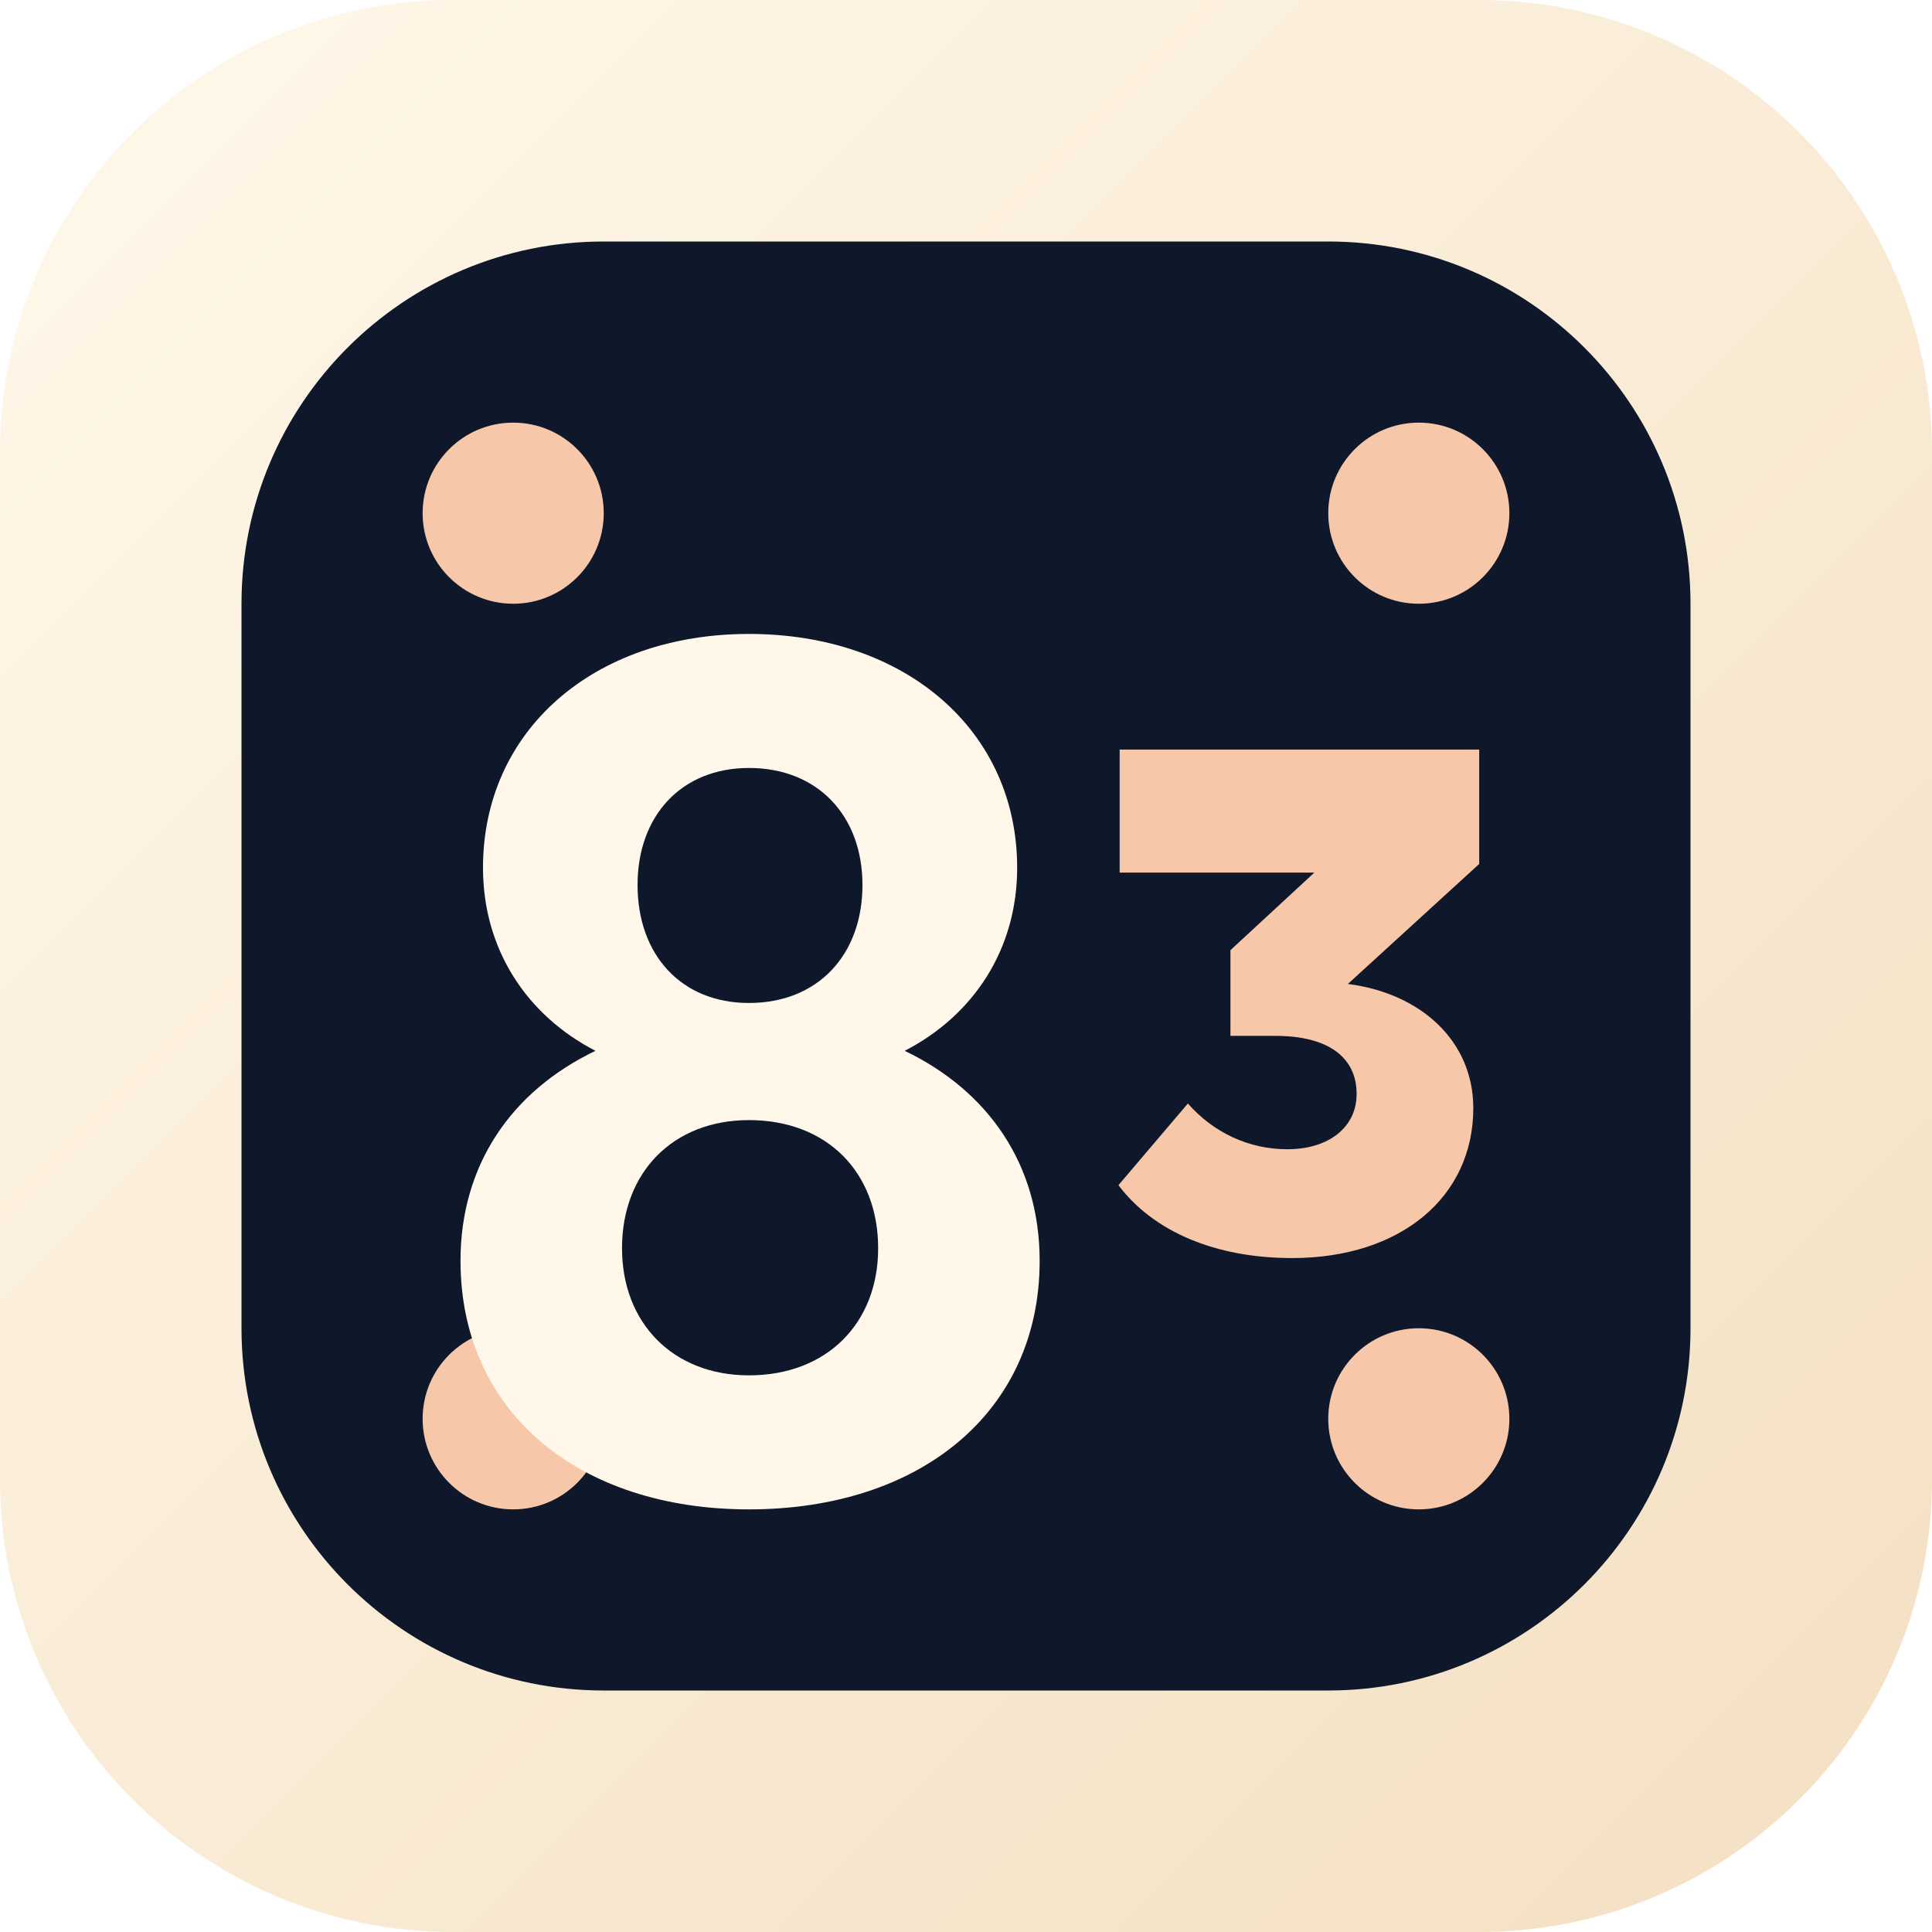
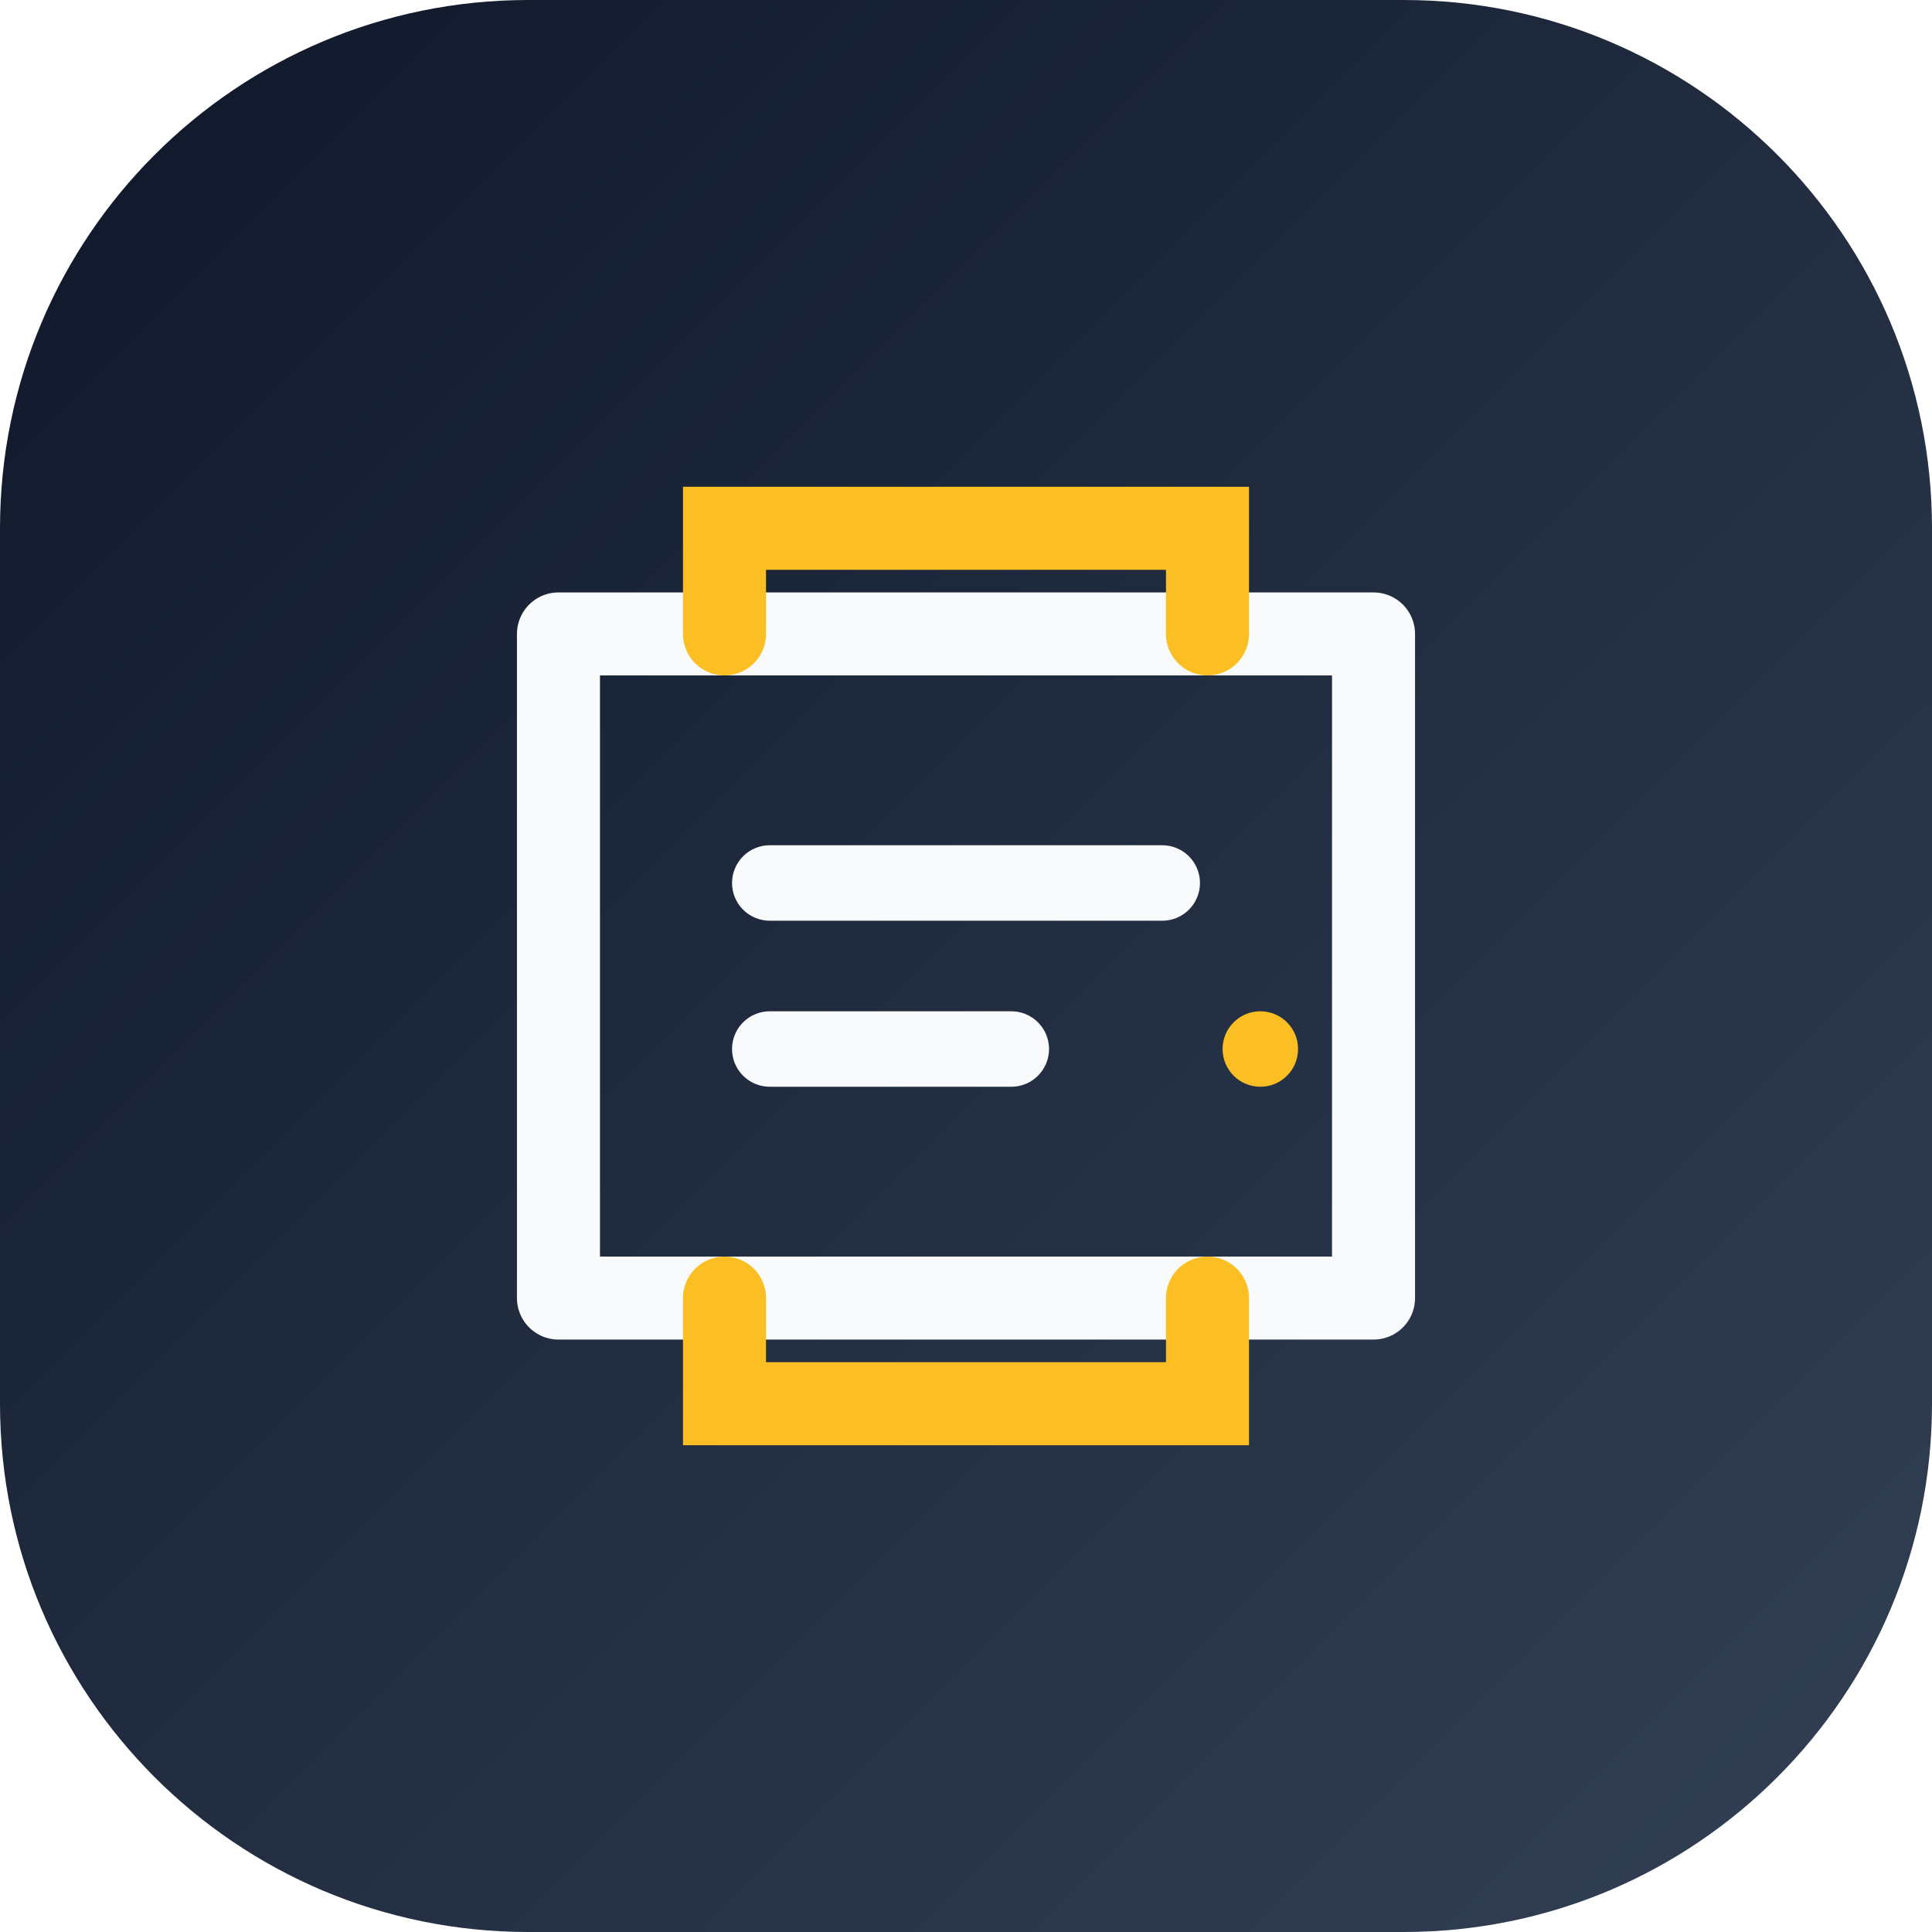
- <svg xmlns="http://www.w3.org/2000/svg" viewBox="0 0 128 128" aria-hidden="true">
+ <svg xmlns="http://www.w3.org/2000/svg" viewBox="0 0 512 512" width="512" height="512">
  <defs>
-     <linearGradient id="bg" x1="0%" x2="100%" y1="0%" y2="100%">
-       <stop offset="0%" stop-color="#FFF8EA" />
-       <stop offset="100%" stop-color="#F4DFC2" />
+     <linearGradient id="bg" x1="0" y1="0" x2="1" y2="1">
+       <stop offset="0" stop-color="#0f172a" />
+       <stop offset="1" stop-color="#334155" />
    </linearGradient>
  </defs>
-   <rect width="128" height="128" rx="30" fill="url(#bg)" />
-   <rect x="16" y="16" width="96" height="96" rx="24" fill="#0F172A" />
-   <circle cx="34" cy="34" r="6" fill="#F6C8A9" />
-   <circle cx="94" cy="34" r="6" fill="#F6C8A9" />
-   <circle cx="34" cy="94" r="6" fill="#F6C8A9" />
-   <circle cx="94" cy="94" r="6" fill="#F6C8A9" />
-   <path fill="#FFF8EA" d="M39.45 69.62c-4.56-2.36-7.45-6.73-7.45-12.13 0-9.1 7.34-15.49 17.62-15.49 10.36 0 17.77 6.39 17.77 15.49 0 5.4-2.88 9.77-7.45 12.13 5.54 2.66 8.94 7.54 8.94 13.91 0 10.06-7.96 16.47-19.26 16.47-11.23 0-19.11-6.41-19.11-16.47 0-6.37 3.39-11.25 8.94-13.91Zm10.17-3.17c4.56 0 7.52-3.18 7.52-7.82 0-4.58-2.96-7.75-7.52-7.75-4.48 0-7.38 3.17-7.38 7.75 0 4.64 2.9 7.82 7.38 7.82Zm0 24.67c5.18 0 8.56-3.47 8.56-8.42 0-5.03-3.38-8.49-8.56-8.49-5.03 0-8.41 3.46-8.41 8.49 0 4.95 3.38 8.42 8.41 8.42Z" />
-   <path fill="#F6C8A9" d="M74.18 49.66h23.82v7.58l-8.7 7.95c4.79.61 8.31 3.74 8.31 8.23 0 5.87-4.79 9.93-12.01 9.93-5.1 0-9.2-1.77-11.5-4.83l4.6-5.41c1.7 1.93 4.03 3.03 6.59 3.03 2.76 0 4.59-1.47 4.59-3.66 0-2.45-1.91-3.85-5.37-3.85h-2.99v-5.68l5.56-5.14h-12.9v-8.15Z" />
+   <rect width="512" height="512" rx="140" fill="url(#bg)" />
+   <path d="M148 168h216v176H148z" fill="none" stroke="#f8fafc" stroke-width="22" stroke-linejoin="round" />
+   <path d="M192 168v-28h128v28M192 344v28h128v-28" fill="none" stroke="#fbbf24" stroke-width="22" stroke-linecap="round" />
+   <path d="M204 234h104M204 278h64" stroke="#f8fafc" stroke-width="20" stroke-linecap="round" />
+   <circle cx="334" cy="278" r="10" fill="#fbbf24" />
</svg>
